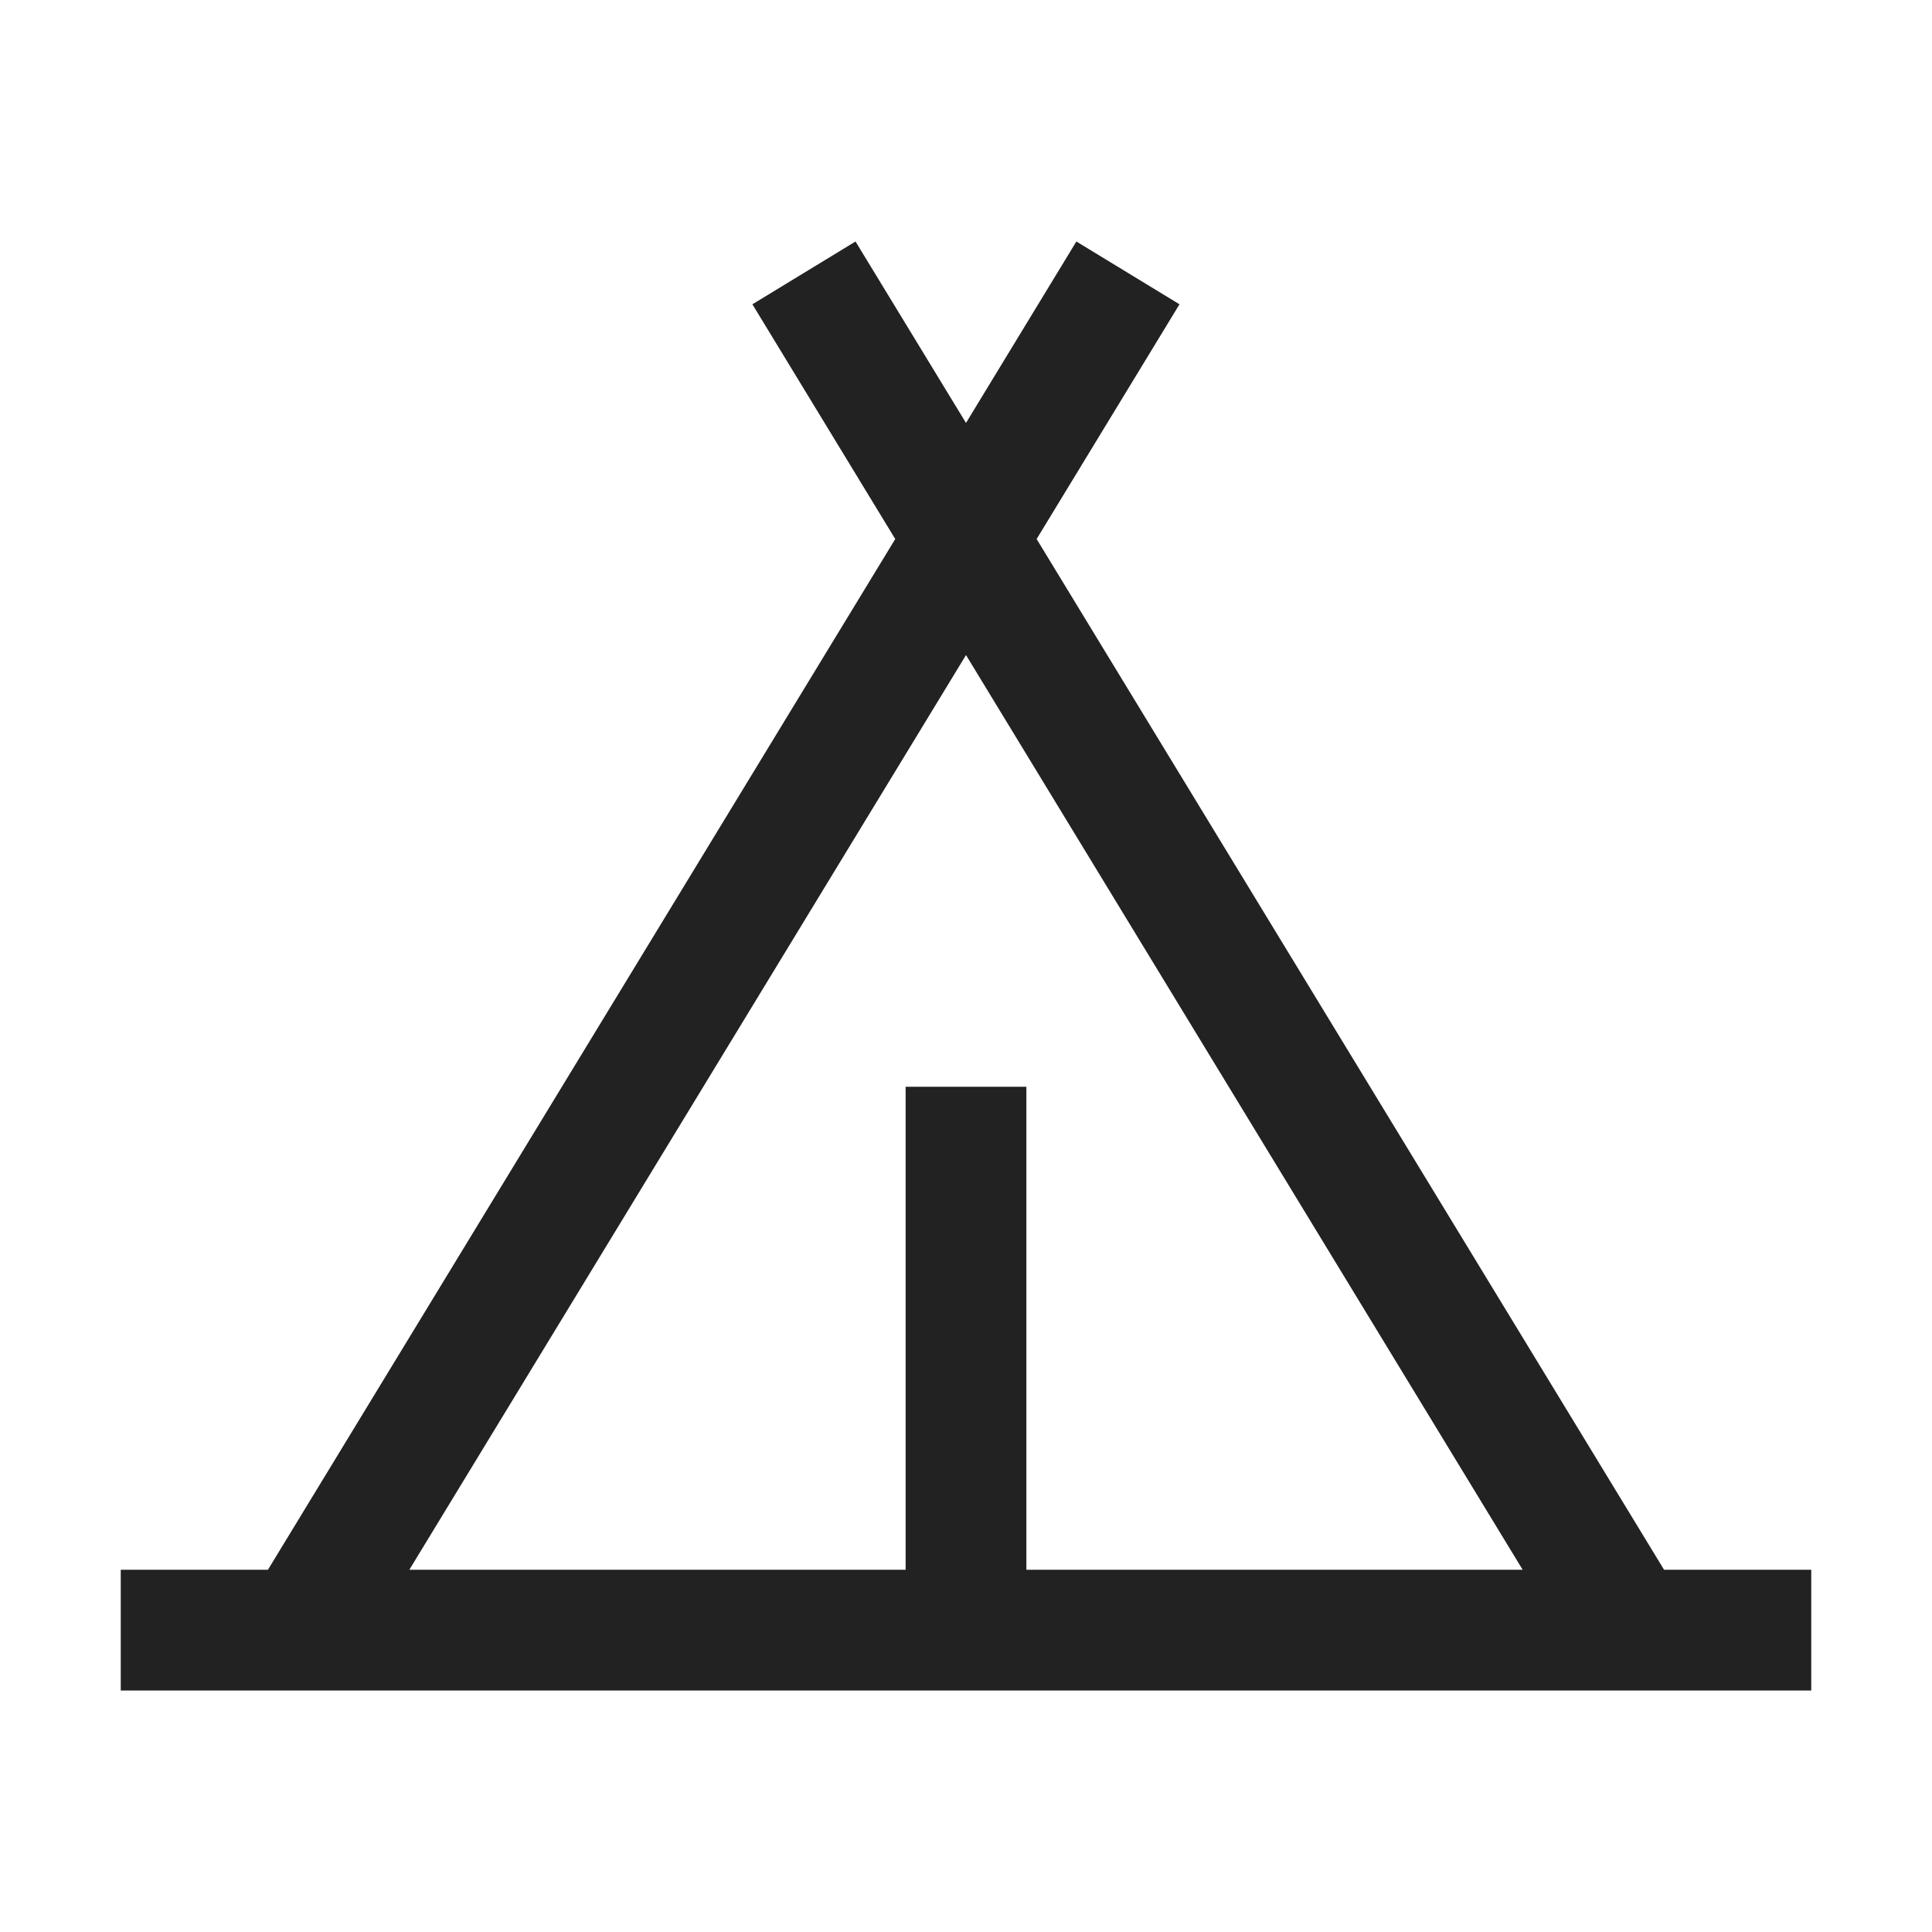
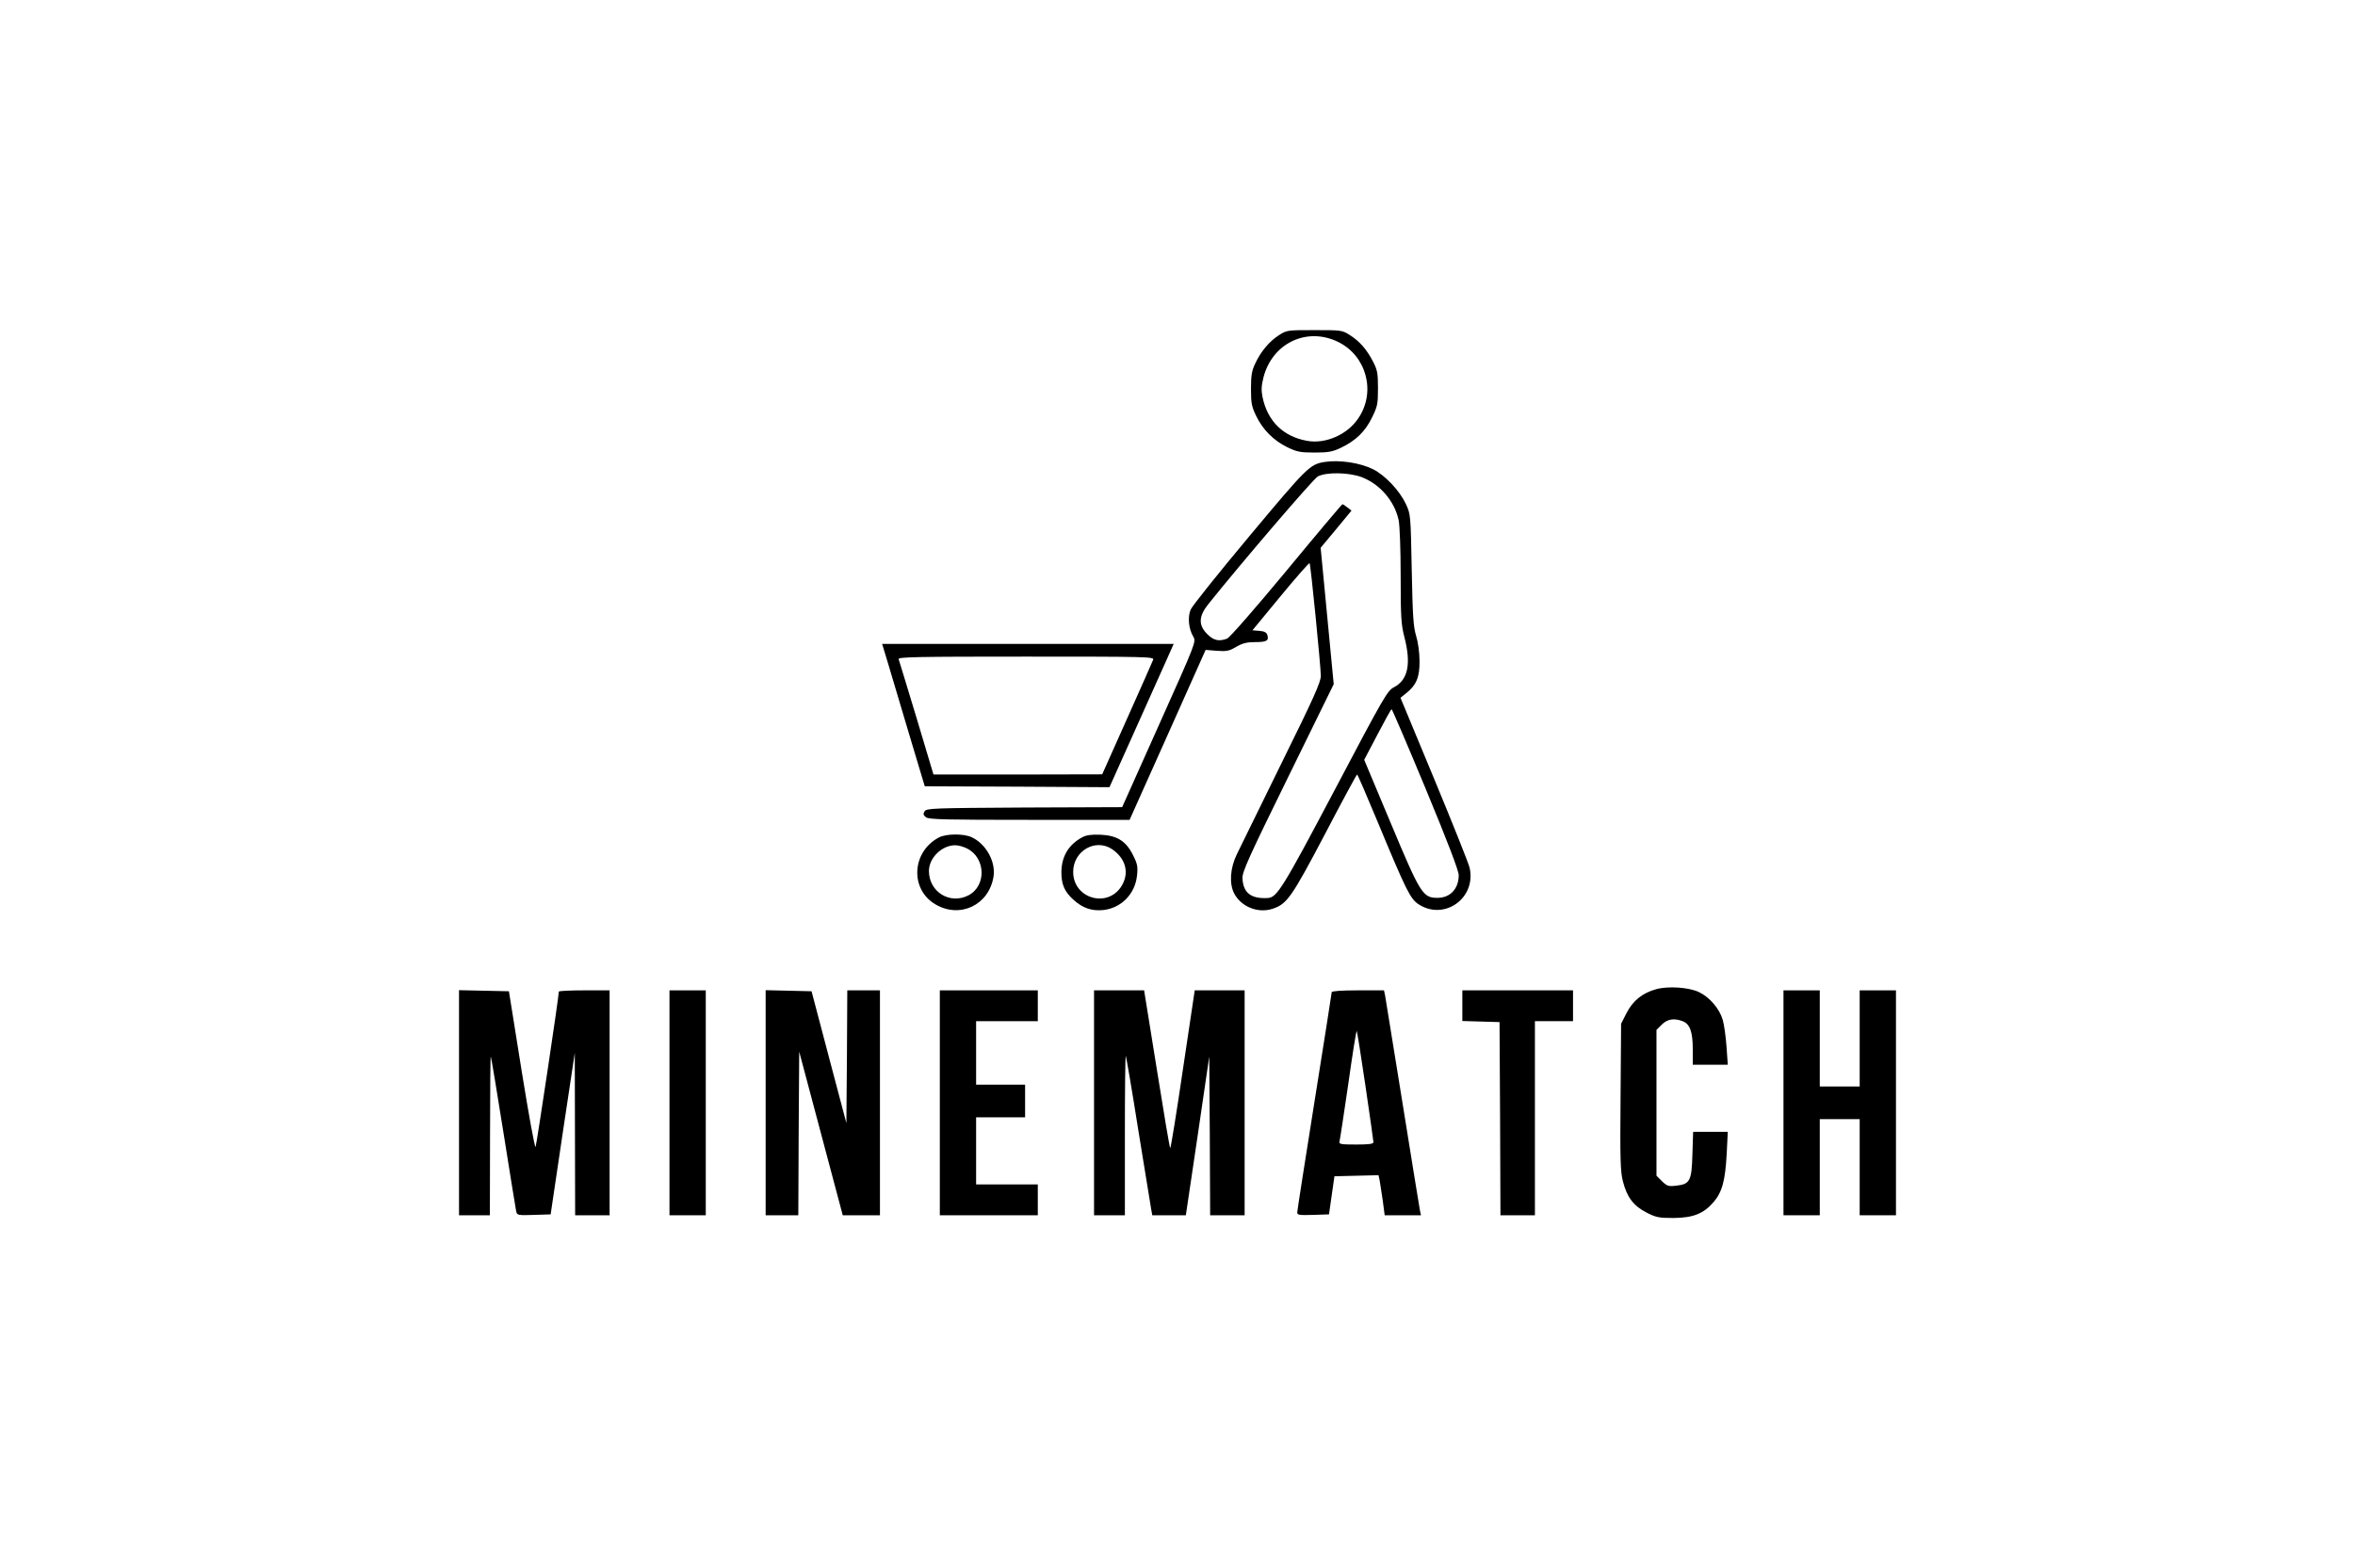
- <svg xmlns="http://www.w3.org/2000/svg" width="32" height="32" viewBox="0 0 32 32" fill="none">
-   <path fill-rule="evenodd" clip-rule="evenodd" d="M27.562 26L17.17 8.928l2.366-3.888L17.828 4L16 7.005L14.17 4l-1.708 1.04l2.366 3.888L4.438 26H2v2h28v-2zM16 10.85L25.22 26H17v-8h-2v8H6.78z" fill="#222" />
+ <svg xmlns="http://www.w3.org/2000/svg" version="1.1" width="1298pt" height="864pt">
+   <svg version="1.0" width="1298pt" height="864pt" viewBox="0 0 1298 864" preserveAspectRatio="xMidYMid meet">
+     <g transform="translate(0,864) scale(0.1,-0.1)" fill="#000000" stroke="none">
+       <path d="M7049 6792 c-53 -34 -101 -91 -132 -159 -18 -38 -22 -66 -22 -138 0 -79 4 -97 29 -149 37 -76 96 -135 172 -172 52 -25 70 -29 149 -29 77 0 98 4 145 26 82 39 135 90 172 167 30 61 33 74 33 162 0 84 -4 101 -27 146 -36 69 -74 112 -127 146 -44 28 -47 28 -196 28 -149 0 -152 0 -196 -28z m326 -37 c156 -76 210 -274 113 -419 -60 -92 -183 -146 -286 -126 -130 24 -215 108 -243 239 -8 40 -7 63 5 111 49 189 240 279 411 195z" />
+       <path d="M7300 6093 c-80 -13 -95 -27 -413 -408 -170 -203 -316 -386 -324 -405 -18 -40 -12 -107 14 -150 16 -28 16 -29 -188 -484 l-204 -456 -539 -2 c-507 -3 -539 -4 -550 -21 -9 -15 -7 -21 8 -33 17 -12 107 -14 571 -14 l551 0 210 469 209 468 62 -5 c54 -4 68 -1 107 22 35 20 58 26 105 26 63 0 76 8 66 40 -4 13 -17 20 -44 22 l-38 3 155 188 c85 103 157 185 160 182 6 -6 61 -562 62 -621 0 -34 -38 -120 -216 -480 -118 -242 -230 -468 -247 -504 -37 -76 -43 -162 -14 -217 39 -73 132 -110 212 -83 78 26 104 62 287 410 95 182 175 330 178 330 3 0 54 -119 114 -263 156 -376 179 -422 224 -452 142 -93 320 33 282 201 -5 23 -93 243 -195 489 l-186 448 30 24 c57 45 76 89 75 178 0 47 -8 105 -19 140 -15 50 -19 109 -24 365 -6 305 -6 305 -33 363 -35 73 -113 156 -180 190 -73 36 -186 53 -268 40z m204 -83 c102 -39 182 -132 205 -238 6 -31 11 -159 11 -310 0 -223 3 -267 20 -332 39 -150 21 -238 -57 -279 -36 -18 -56 -53 -326 -565 -290 -549 -319 -594 -370 -597 -93 -5 -135 29 -139 109 -1 36 34 114 251 556 l252 514 -36 376 -36 376 85 102 85 103 -22 17 c-12 10 -25 18 -28 18 -3 0 -142 -165 -308 -366 -175 -211 -313 -369 -328 -375 -45 -17 -74 -10 -109 25 -49 49 -48 97 4 163 184 230 579 691 605 706 46 25 169 23 241 -3z m354 -1719 c122 -294 182 -452 182 -476 0 -75 -47 -125 -117 -125 -81 0 -94 21 -258 413 l-146 348 73 139 c40 77 75 140 78 140 3 0 88 -198 188 -439z" />
+       <path d="M4896 4978 c18 -62 71 -239 117 -393 l84 -280 509 -2 509 -3 140 312 c77 172 157 350 177 395 l37 83 -804 0 -803 0 34 -112z m1460 25 c-4 -10 -68 -156 -144 -325 l-137 -307 -465 -1 -465 0 -93 311 c-52 171 -96 317 -99 325 -4 12 99 14 702 14 669 0 707 -1 701 -17z" />
+       <path d="M5175 4023 c-150 -79 -161 -286 -19 -369 136 -80 295 -3 320 153 13 82 -41 180 -120 217 -44 21 -141 20 -181 -1z m155 -61 c103 -51 108 -206 8 -258 -102 -53 -218 19 -218 134 0 72 71 142 145 142 17 0 46 -8 65 -18z" />
+       <path d="M5965 4024 c-76 -41 -114 -106 -115 -192 0 -68 17 -108 67 -153 51 -46 101 -63 166 -56 99 12 174 90 184 191 5 47 2 64 -21 109 -38 79 -88 111 -180 115 -51 2 -79 -2 -101 -14z m165 -66 c74 -51 95 -128 54 -199 -75 -129 -269 -75 -269 74 0 116 123 187 215 125z" />
+       <path d="M9127 3186 c-75 -21 -127 -63 -162 -131 l-30 -59 -3 -403 c-3 -341 -1 -413 13 -466 22 -87 58 -135 130 -172 53 -27 68 -30 149 -30 109 1 166 24 221 88 47 55 64 118 72 265 l6 122 -96 0 -95 0 -4 -125 c-4 -146 -13 -164 -91 -172 -41 -5 -49 -2 -77 25 l-30 30 0 402 0 402 29 29 c31 31 68 37 115 19 40 -15 56 -58 56 -155 l0 -85 96 0 97 0 -7 100 c-4 54 -13 121 -21 148 -18 61 -72 124 -130 152 -56 27 -171 35 -238 16z" />
+       <path d="M2530 2560 l0 -620 85 0 85 0 1 443 c0 243 2 438 4 432 3 -5 34 -194 70 -420 36 -225 67 -420 70 -433 5 -22 9 -23 98 -20 l92 3 66 445 67 445 1 -447 1 -448 95 0 95 0 0 620 0 620 -140 0 c-77 0 -140 -3 -140 -7 1 -22 -122 -841 -128 -856 -4 -10 -38 178 -77 420 l-70 438 -138 3 -137 3 0 -621z" />
+       <path d="M3690 2560 l0 -620 100 0 100 0 0 620 0 620 -100 0 -100 0 0 -620z" />
+       <path d="M4220 2560 l0 -620 90 0 90 0 2 451 3 451 120 -451 120 -451 103 0 102 0 0 620 0 620 -90 0 -90 0 -2 -366 -3 -366 -96 363 -96 364 -127 3 -126 3 0 -621z" />
+       <path d="M5180 2560 l0 -620 270 0 270 0 0 85 0 85 -170 0 -170 0 0 185 0 185 135 0 135 0 0 90 0 90 -135 0 -135 0 0 175 0 175 170 0 170 0 0 85 0 85 -270 0 -270 0 0 -620z" />
+       <path d="M6030 2560 l0 -620 85 0 85 0 0 442 c0 243 2 439 5 437 2 -3 34 -187 69 -410 36 -222 68 -419 71 -436 l6 -33 93 0 92 0 65 438 64 437 3 -437 2 -438 95 0 95 0 0 620 0 620 -138 0 -137 0 -65 -435 c-35 -239 -67 -435 -70 -435 -3 0 -36 196 -74 435 l-70 435 -138 0 -138 0 0 -620z" />
+       <path d="M7340 3170 c0 -6 -43 -277 -95 -604 -52 -326 -95 -601 -95 -610 0 -15 11 -16 87 -14 l88 3 15 105 15 105 122 3 121 3 6 -28 c3 -15 10 -65 17 -110 l11 -83 100 0 100 0 -6 28 c-3 15 -46 281 -96 592 -50 311 -93 577 -96 593 l-6 27 -144 0 c-90 0 -144 -4 -144 -10z m186 -517 c24 -164 44 -304 44 -310 0 -10 -26 -13 -96 -13 -86 0 -95 2 -91 18 3 9 24 151 48 314 23 164 44 296 47 294 2 -3 24 -139 48 -303z" />
+       <path d="M8060 3095 l0 -84 103 -3 102 -3 3 -532 2 -533 95 0 95 0 0 535 0 535 105 0 105 0 0 85 0 85 -305 0 -305 0 0 -85z" />
+       <path d="M9830 2560 l0 -620 100 0 100 0 0 265 0 265 110 0 110 0 0 -265 0 -265 100 0 100 0 0 620 0 620 -100 0 -100 0 0 -265 0 -265 -110 0 -110 0 0 265 0 265 -100 0 -100 0 0 -620z" />
+     </g>
+   </svg>
+   <style>@media (prefers-color-scheme: light) { :root { filter: contrast(1) brightness(1); } }
+ @media (prefers-color-scheme: dark) { :root { filter: contrast(0.833) brightness(1.7); } }
+ </style>
</svg>
